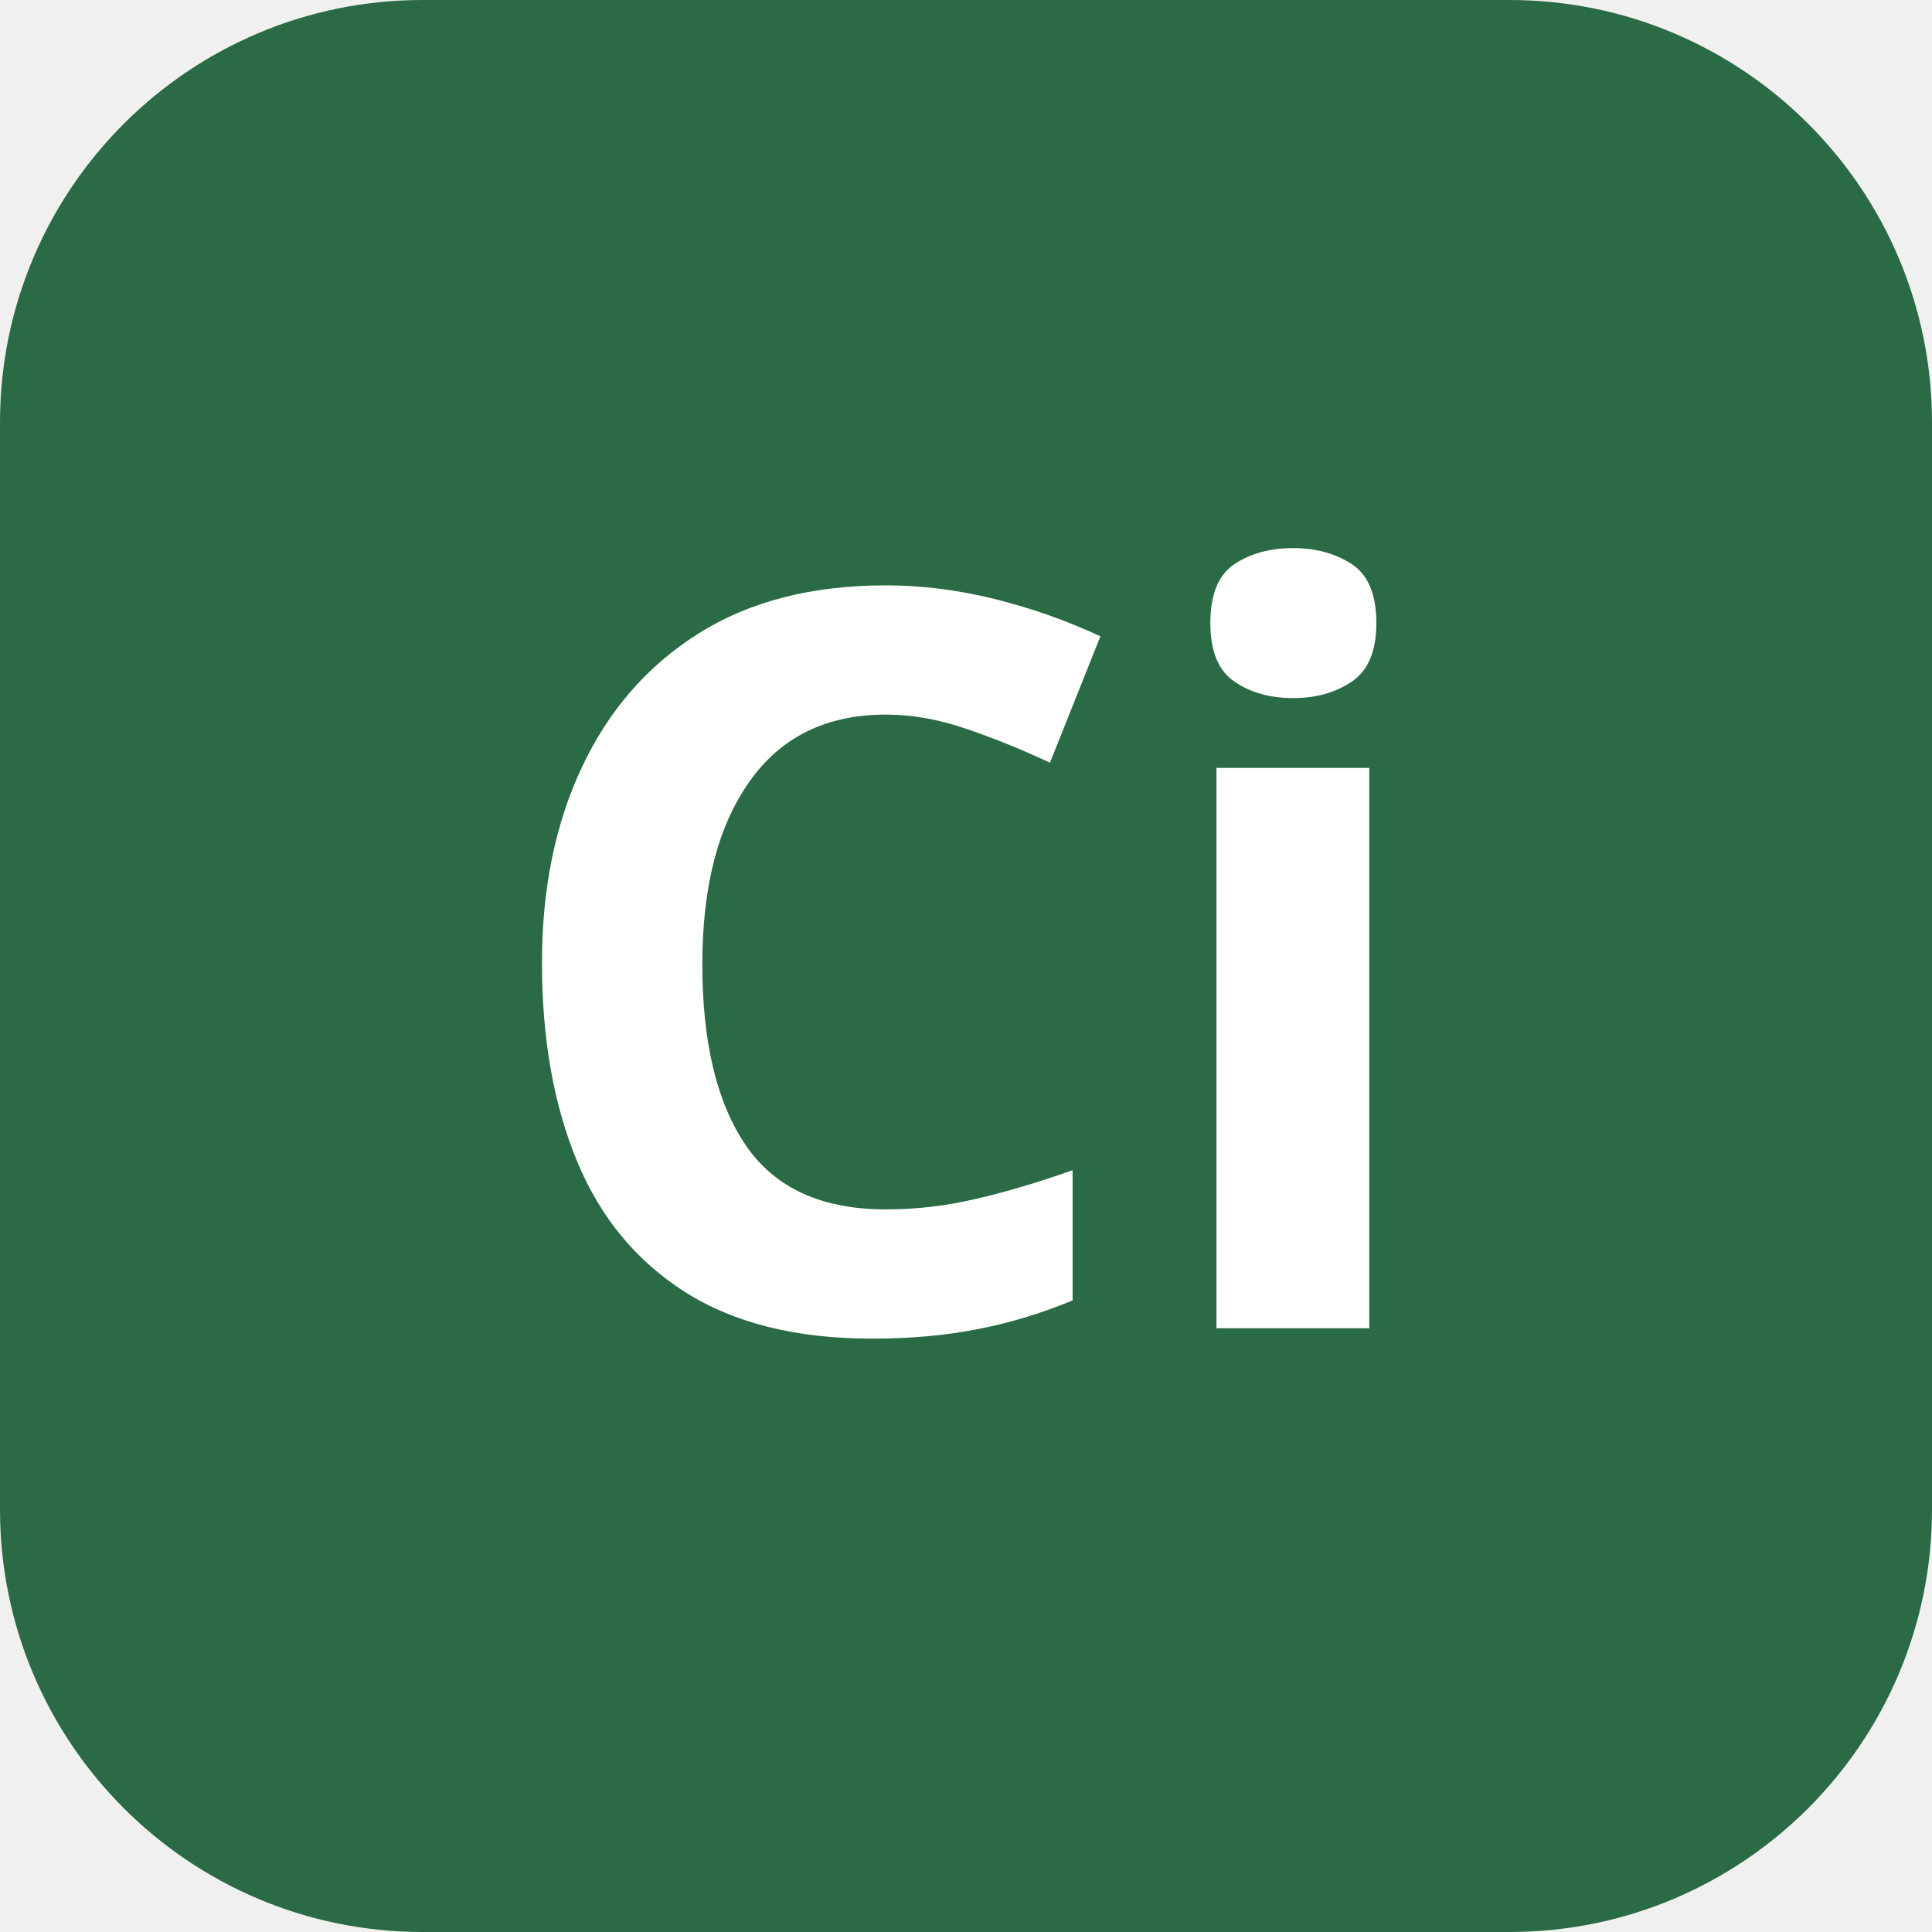
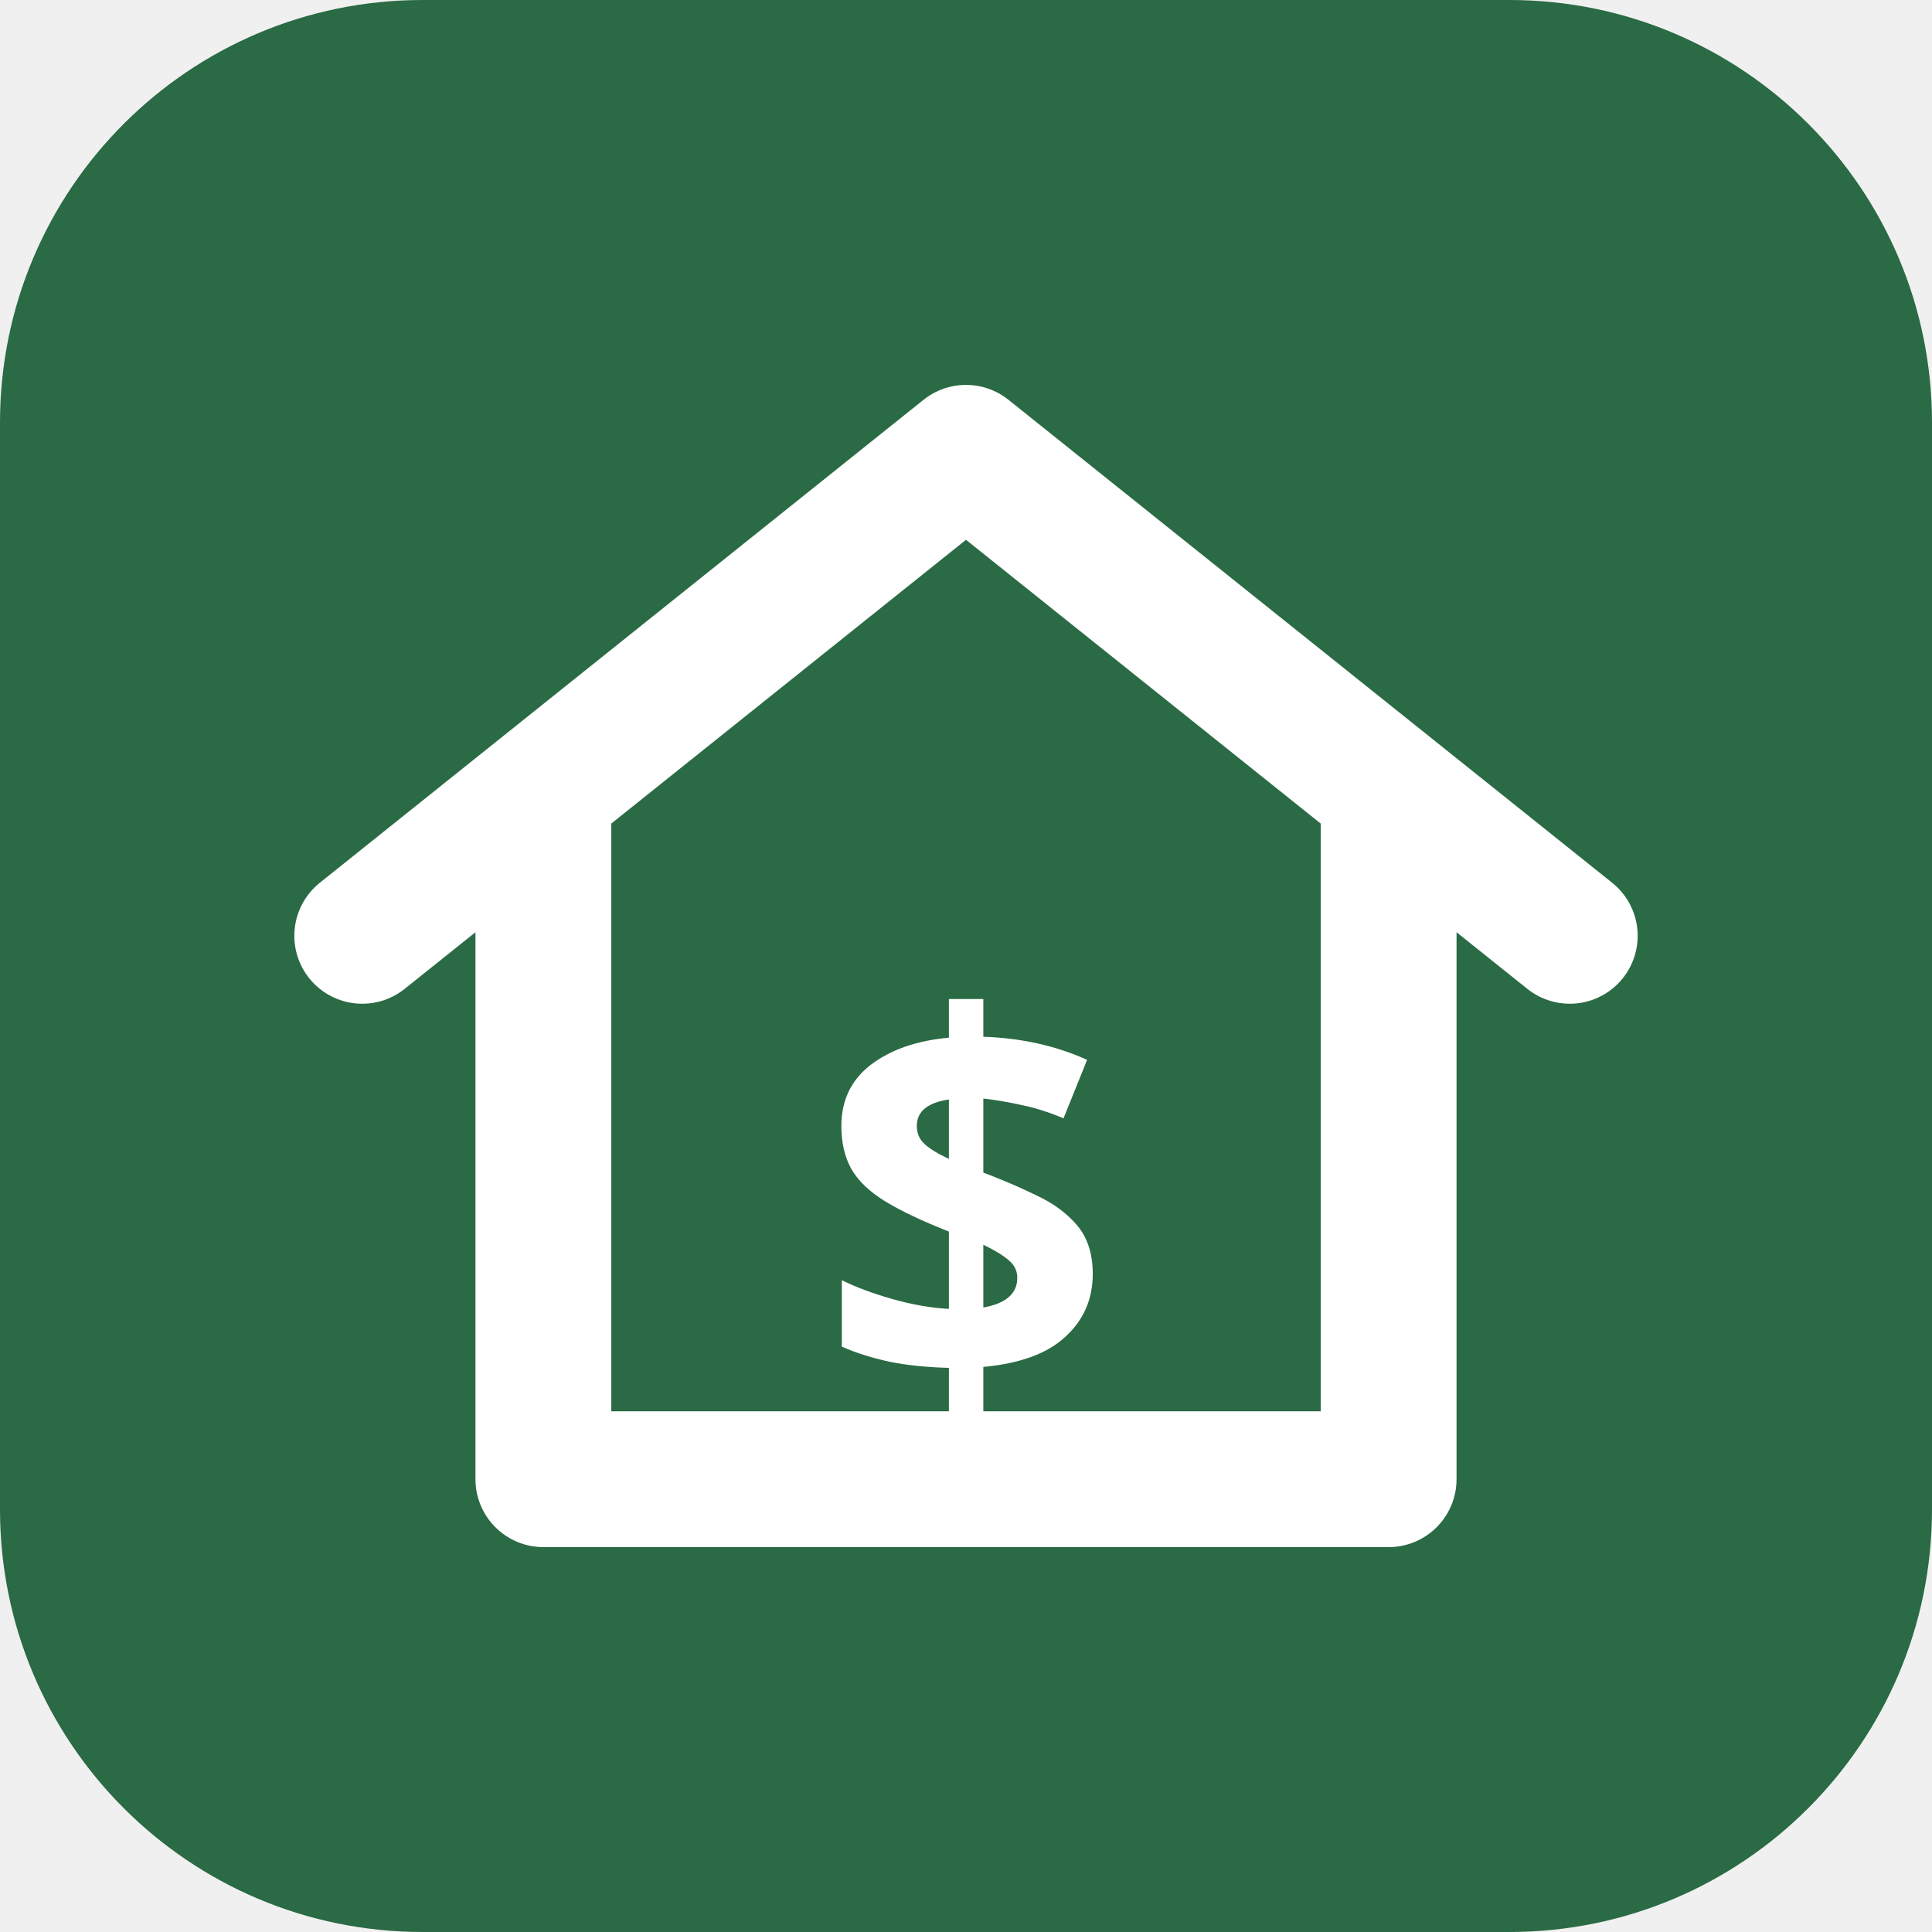
<svg xmlns="http://www.w3.org/2000/svg" viewBox="0 0 64 64" width="64" height="64">
  <rect width="64" height="64" rx="14" fill="#2a6a44" />
-   <text x="32" y="44" font-family="system-ui, sans-serif" font-size="34" font-weight="700" fill="#ffffff" text-anchor="middle">Ci</text>
+   <path d="M12 31 32 15l20 16M18 27v22h28V27" fill="none" stroke="#ffffff" stroke-width="4.5" stroke-linecap="round" stroke-linejoin="round" />
+   <text x="32" y="46" font-family="system-ui, sans-serif" font-size="17" font-weight="800" fill="#ffffff" text-anchor="middle">$</text>
</svg>
